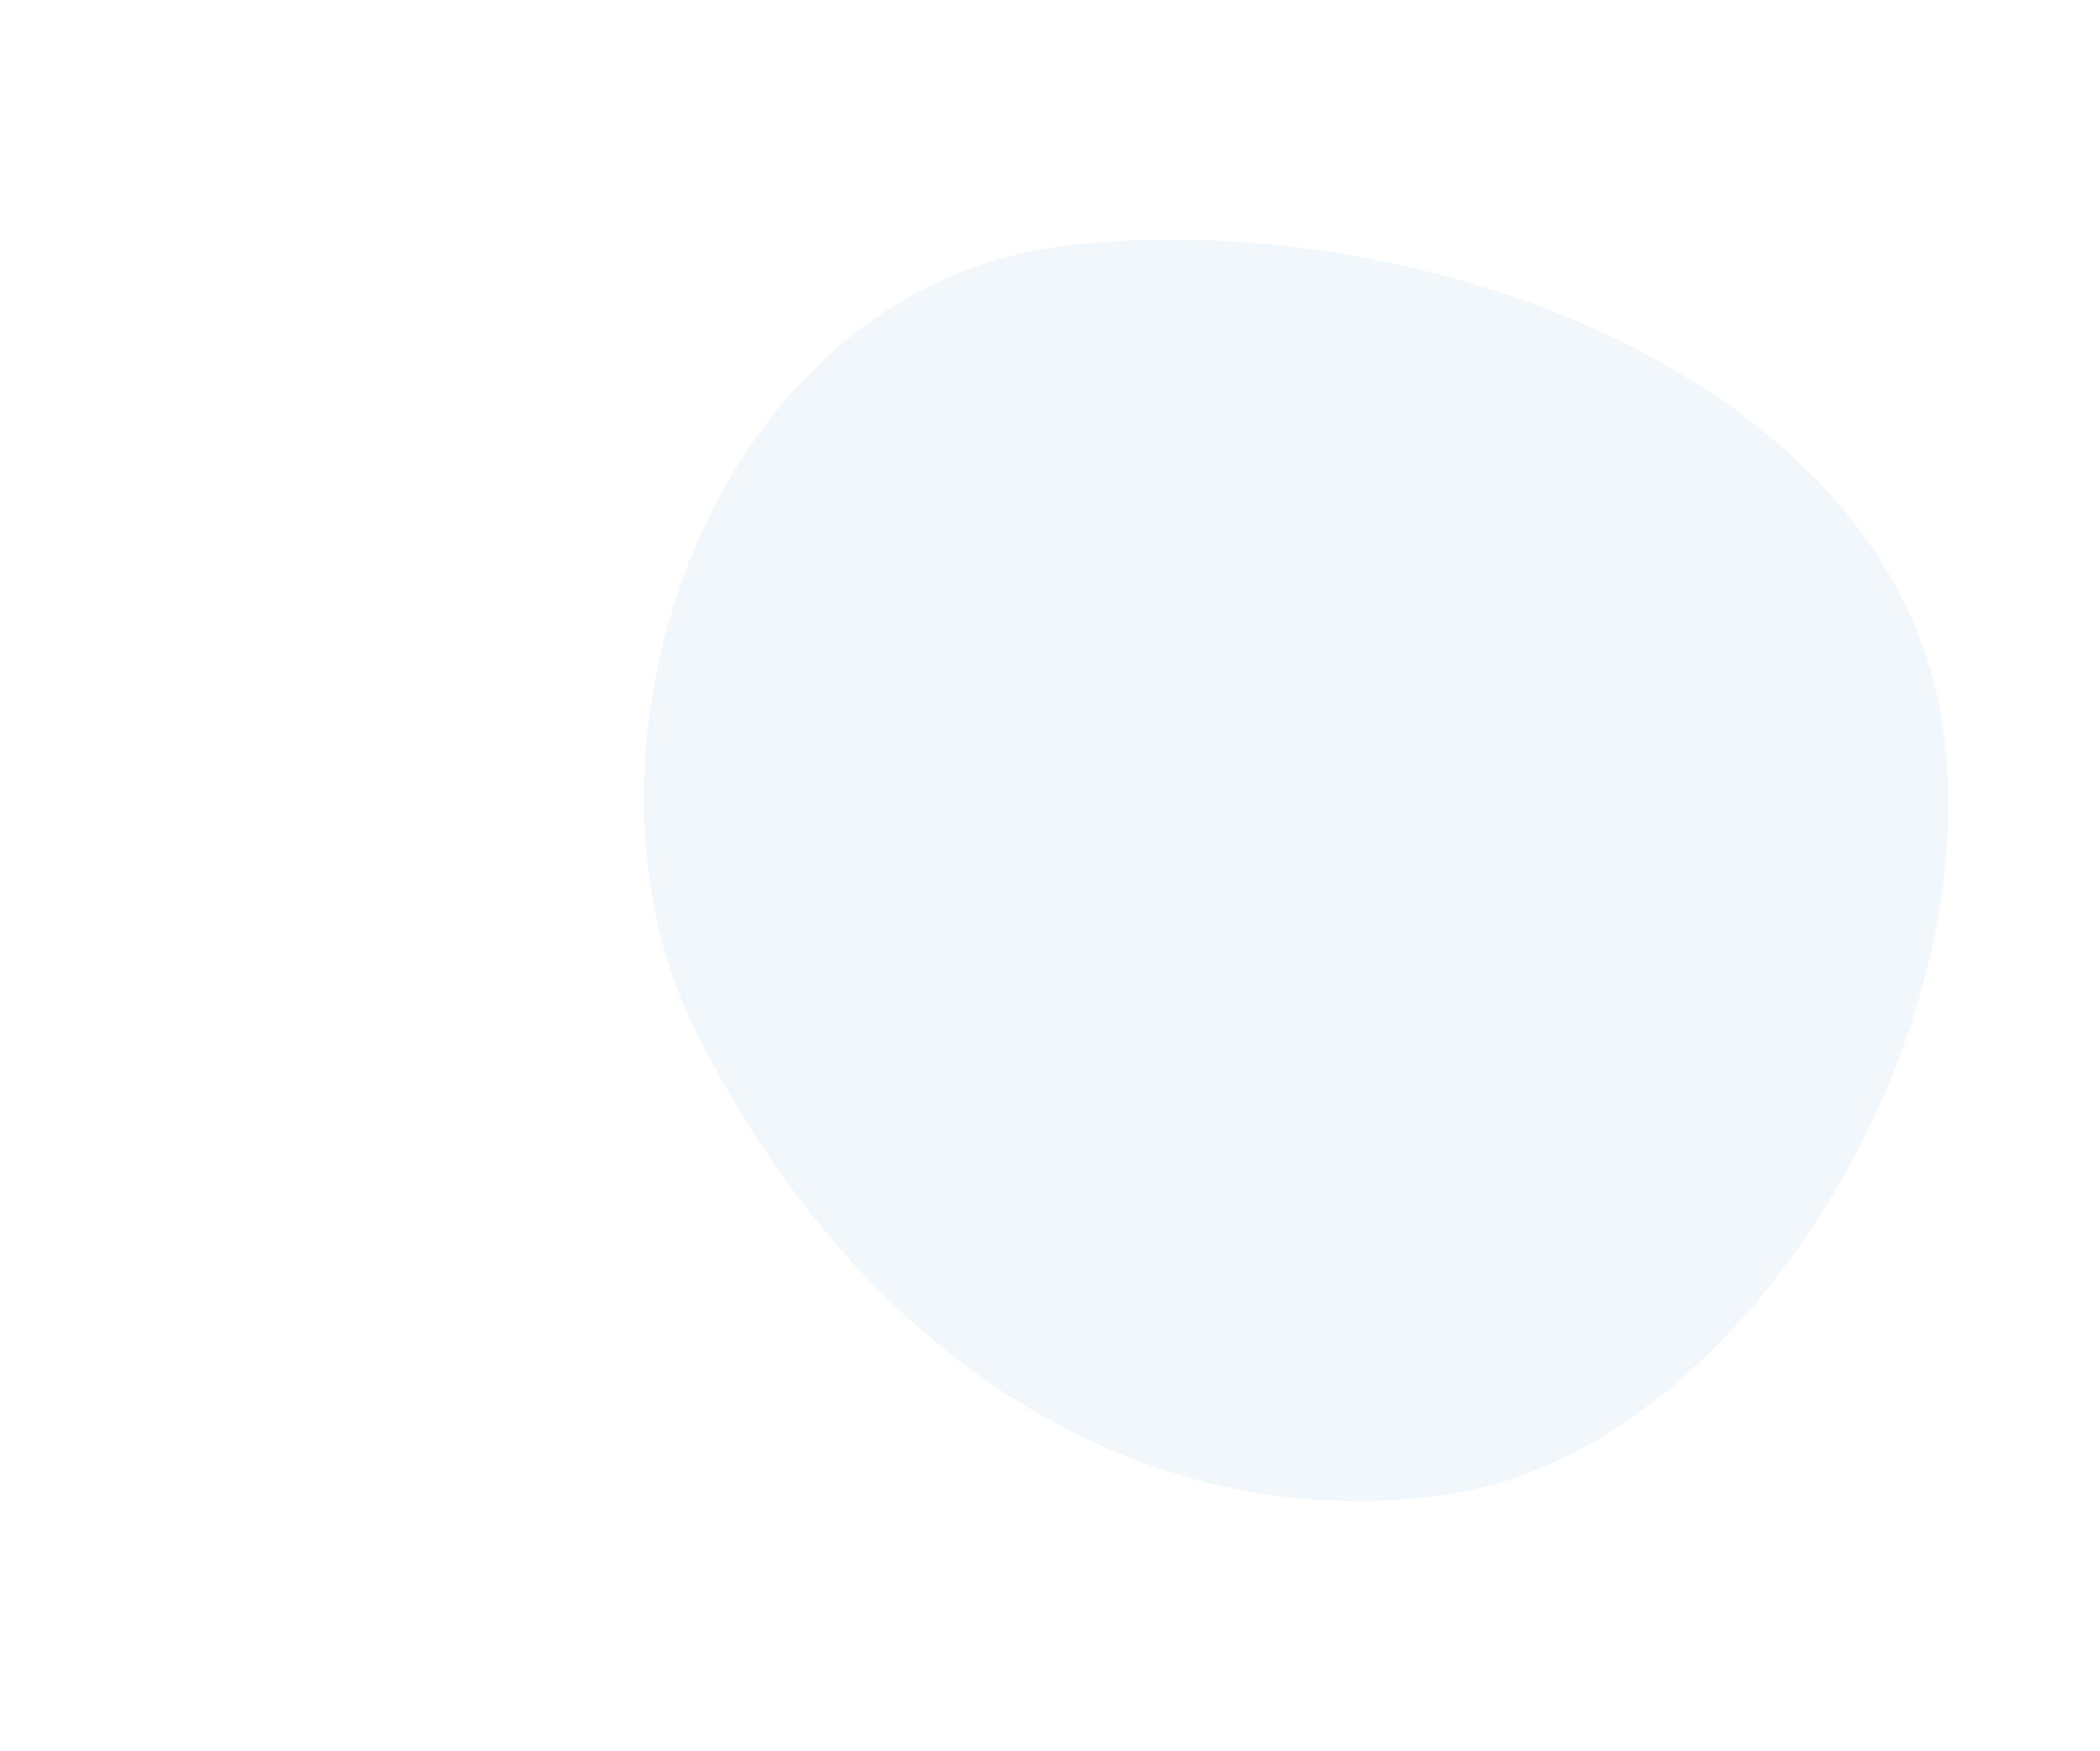
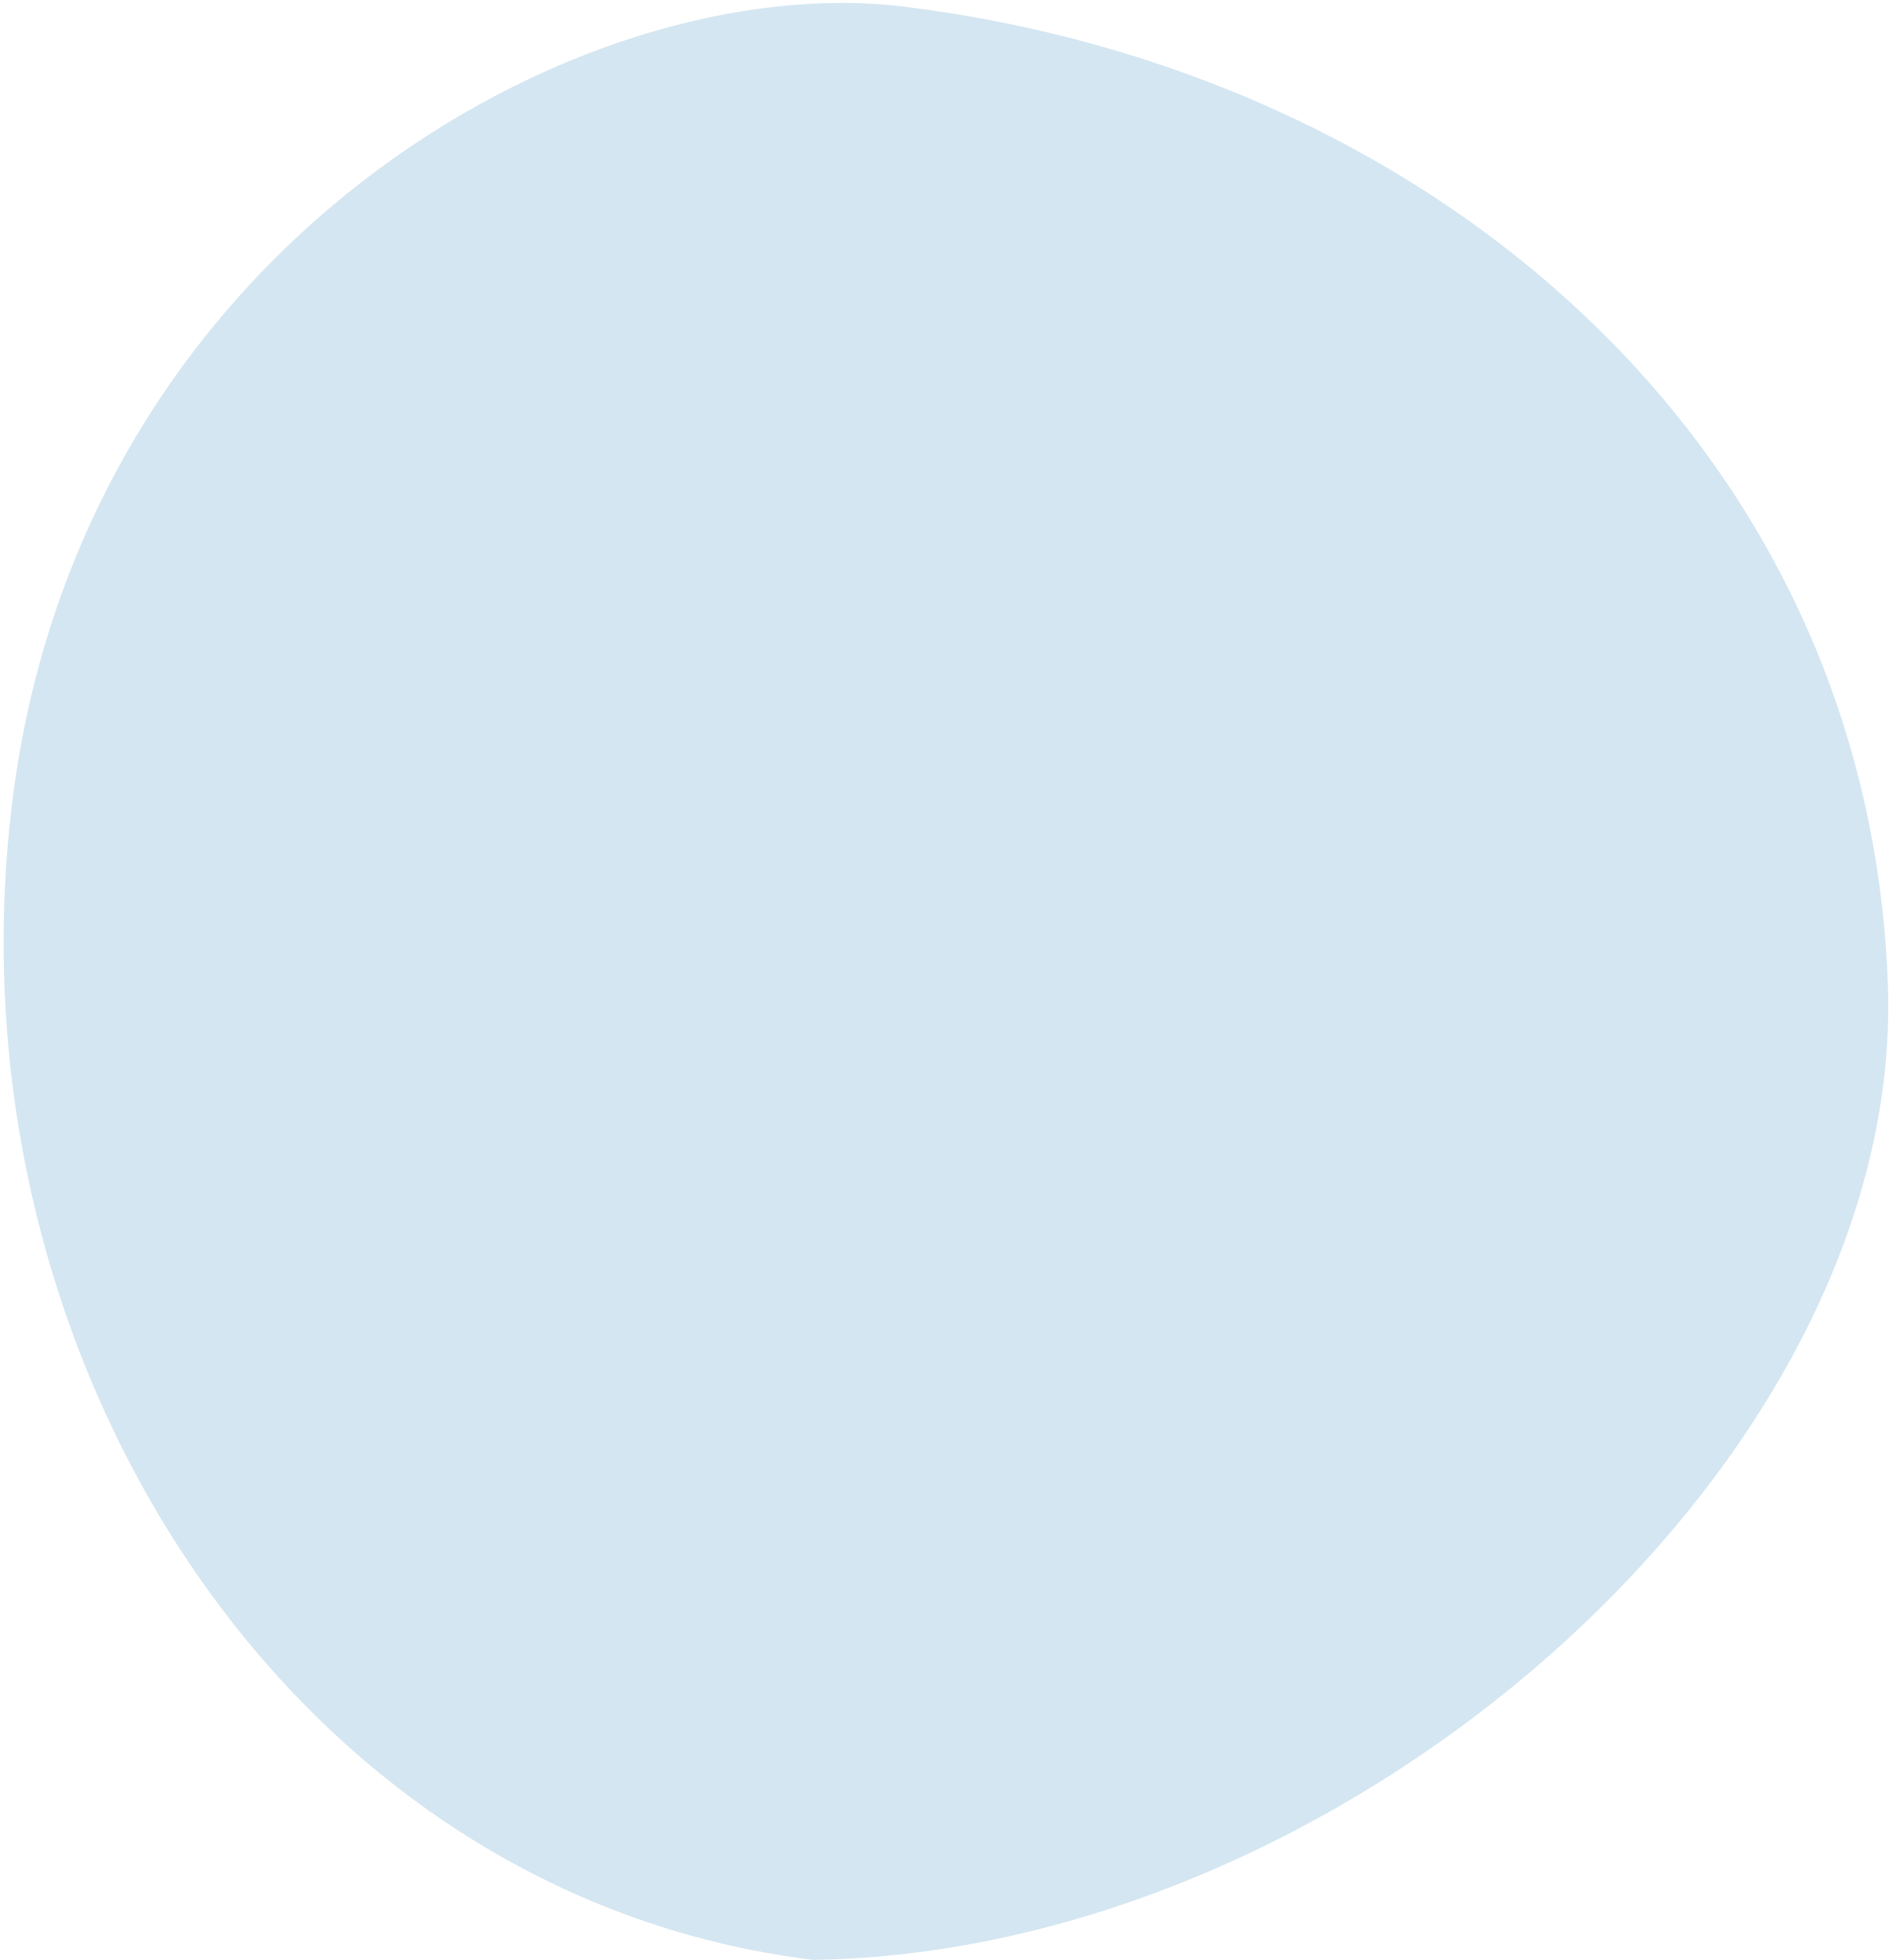
- <svg xmlns="http://www.w3.org/2000/svg" width="567" height="473" viewBox="0 0 567 473" fill="none">
-   <path d="M187.38 277.427C150.192 201.939 192.029 76.82 289.355 66.213C386.681 55.605 511.147 103.704 524.754 196.192C537.219 280.909 470.501 390.999 392.5 403.499C314.5 416 233.935 371.928 187.38 277.427Z" fill="#89BCD9" fill-opacity="0.12" />
+ <svg xmlns="http://www.w3.org/2000/svg" width="368" height="382" viewBox="0 0 368 382" fill="none">
+   <path d="M367.878 191.964C371.209 284.772 262.793 380.447 158.426 381.976C56.206 369.425 -10.88 264.37 2.373 156.432C15.626 48.494 112.803 -6.48 176.199 1.304C278.42 13.855 364.082 86.212 367.878 191.964Z" fill="#89BCD9" fill-opacity="0.36" />
</svg>
